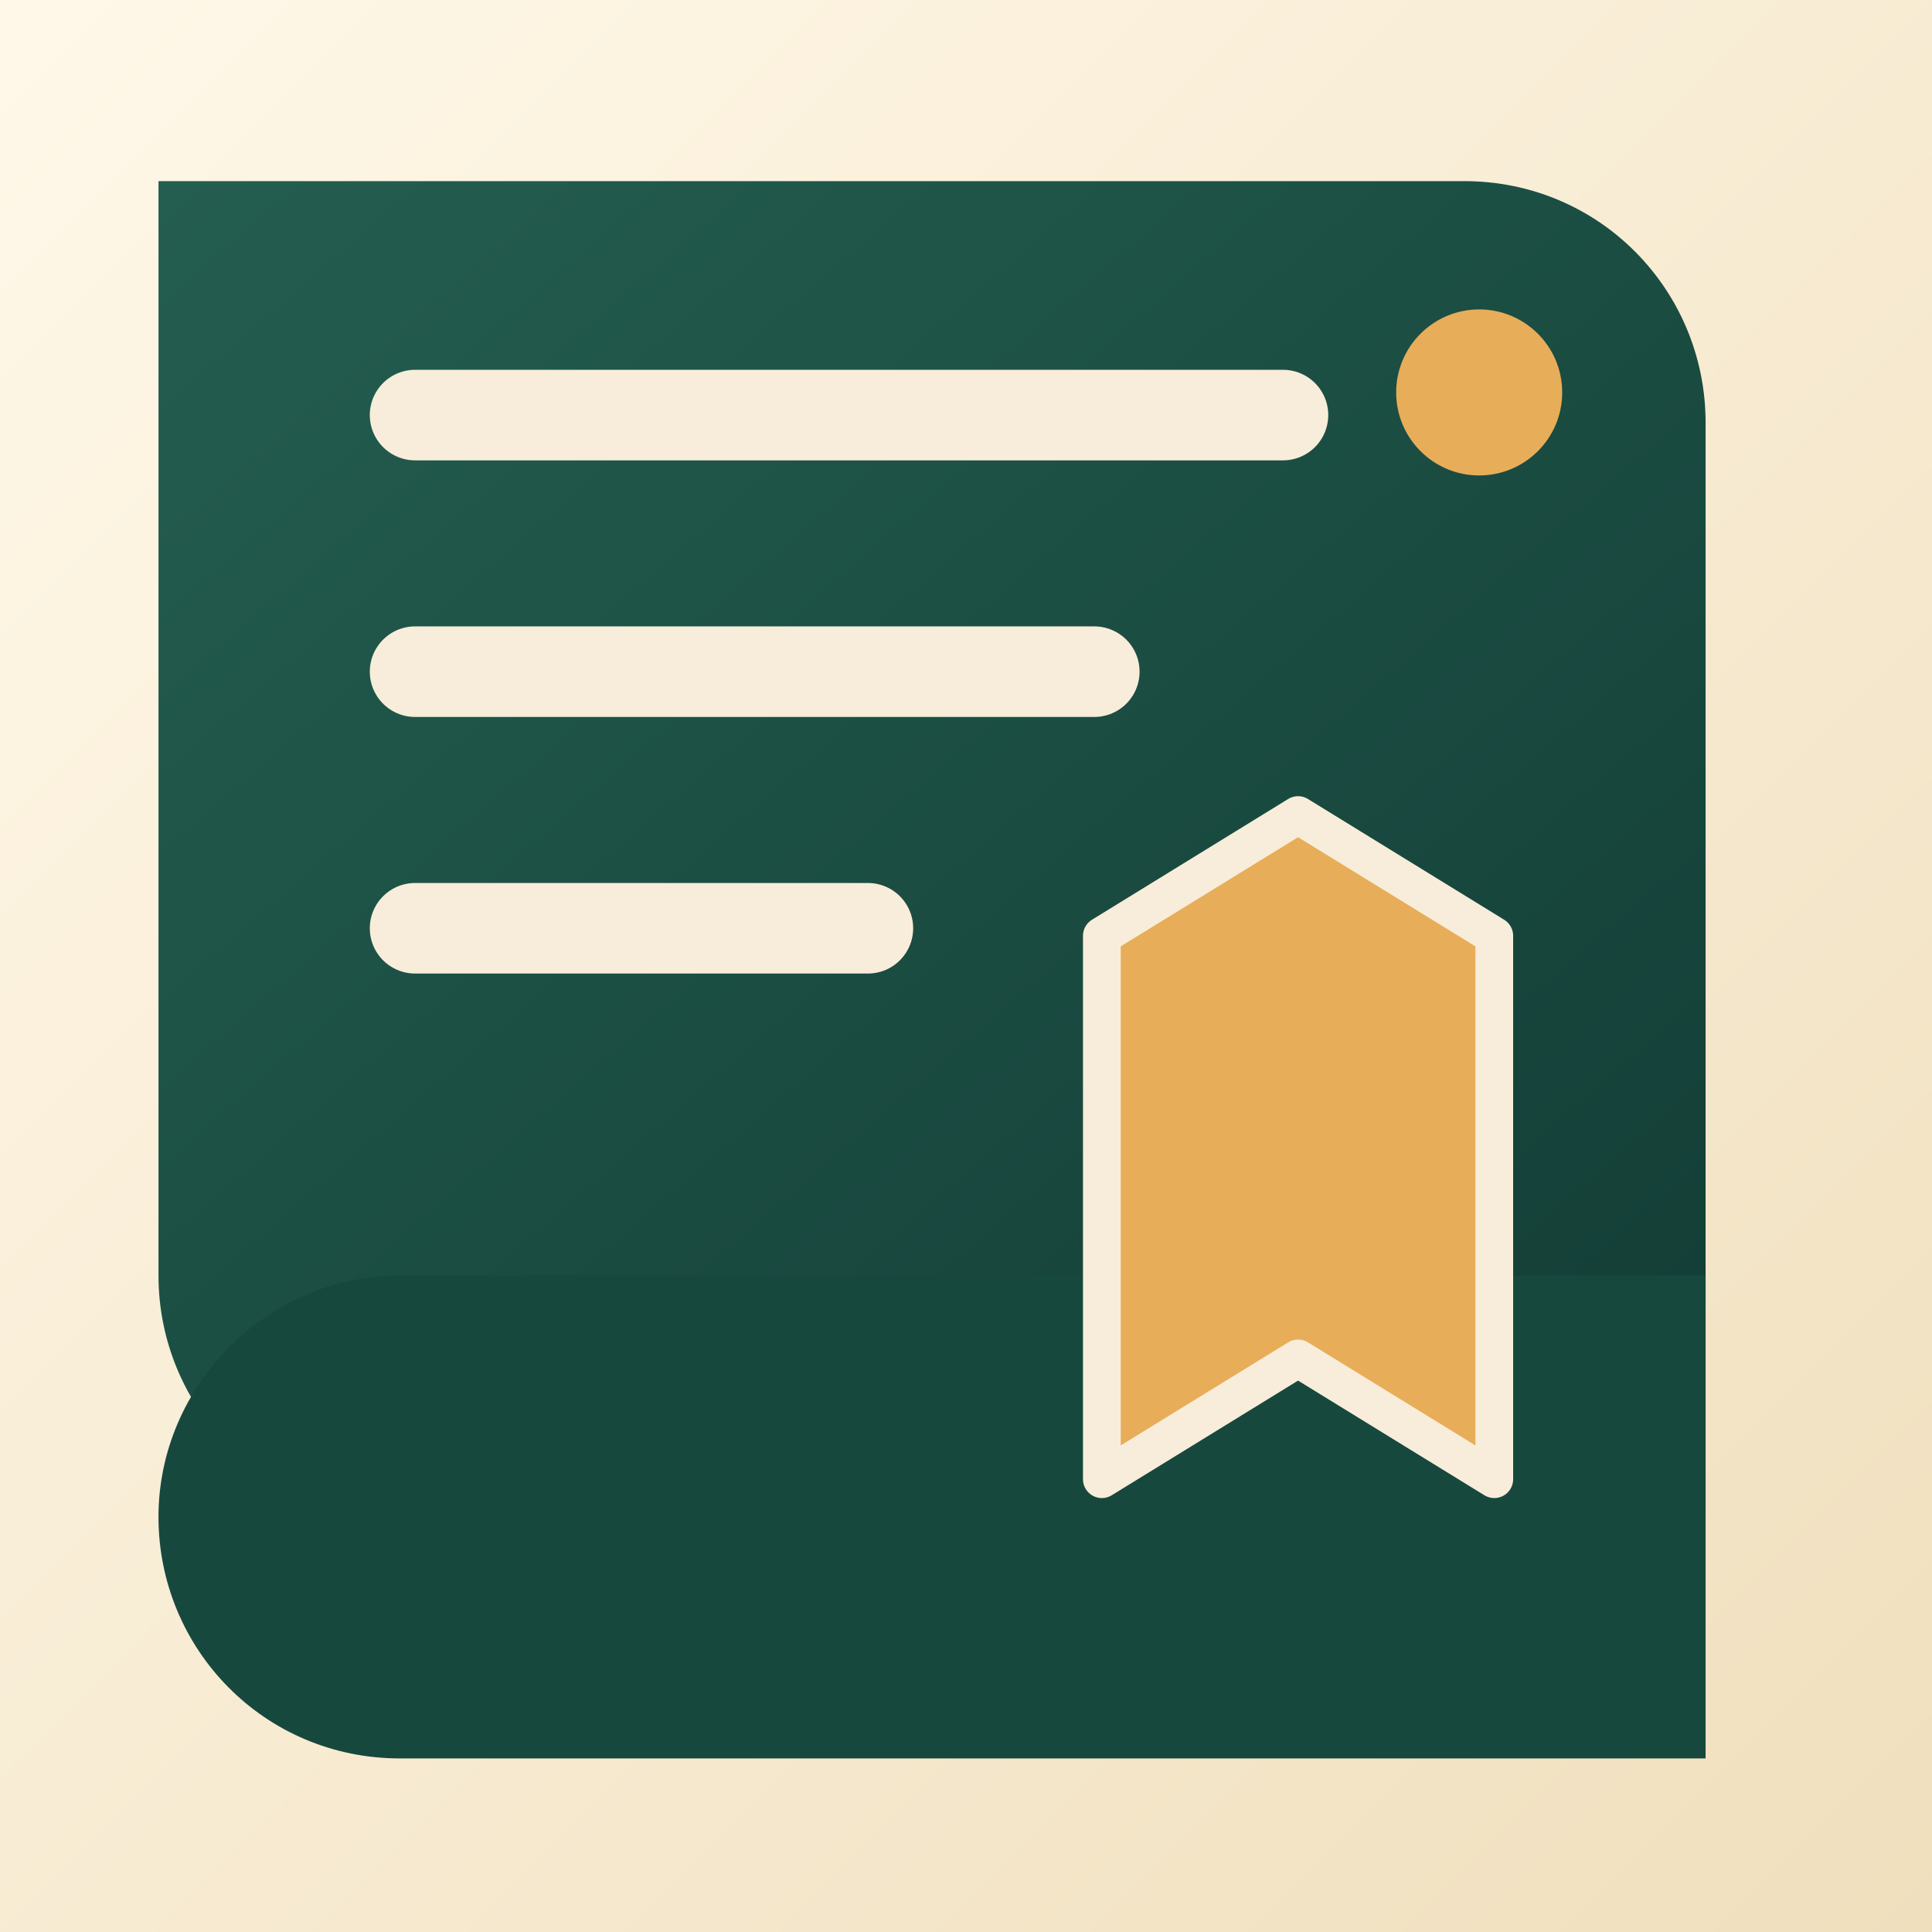
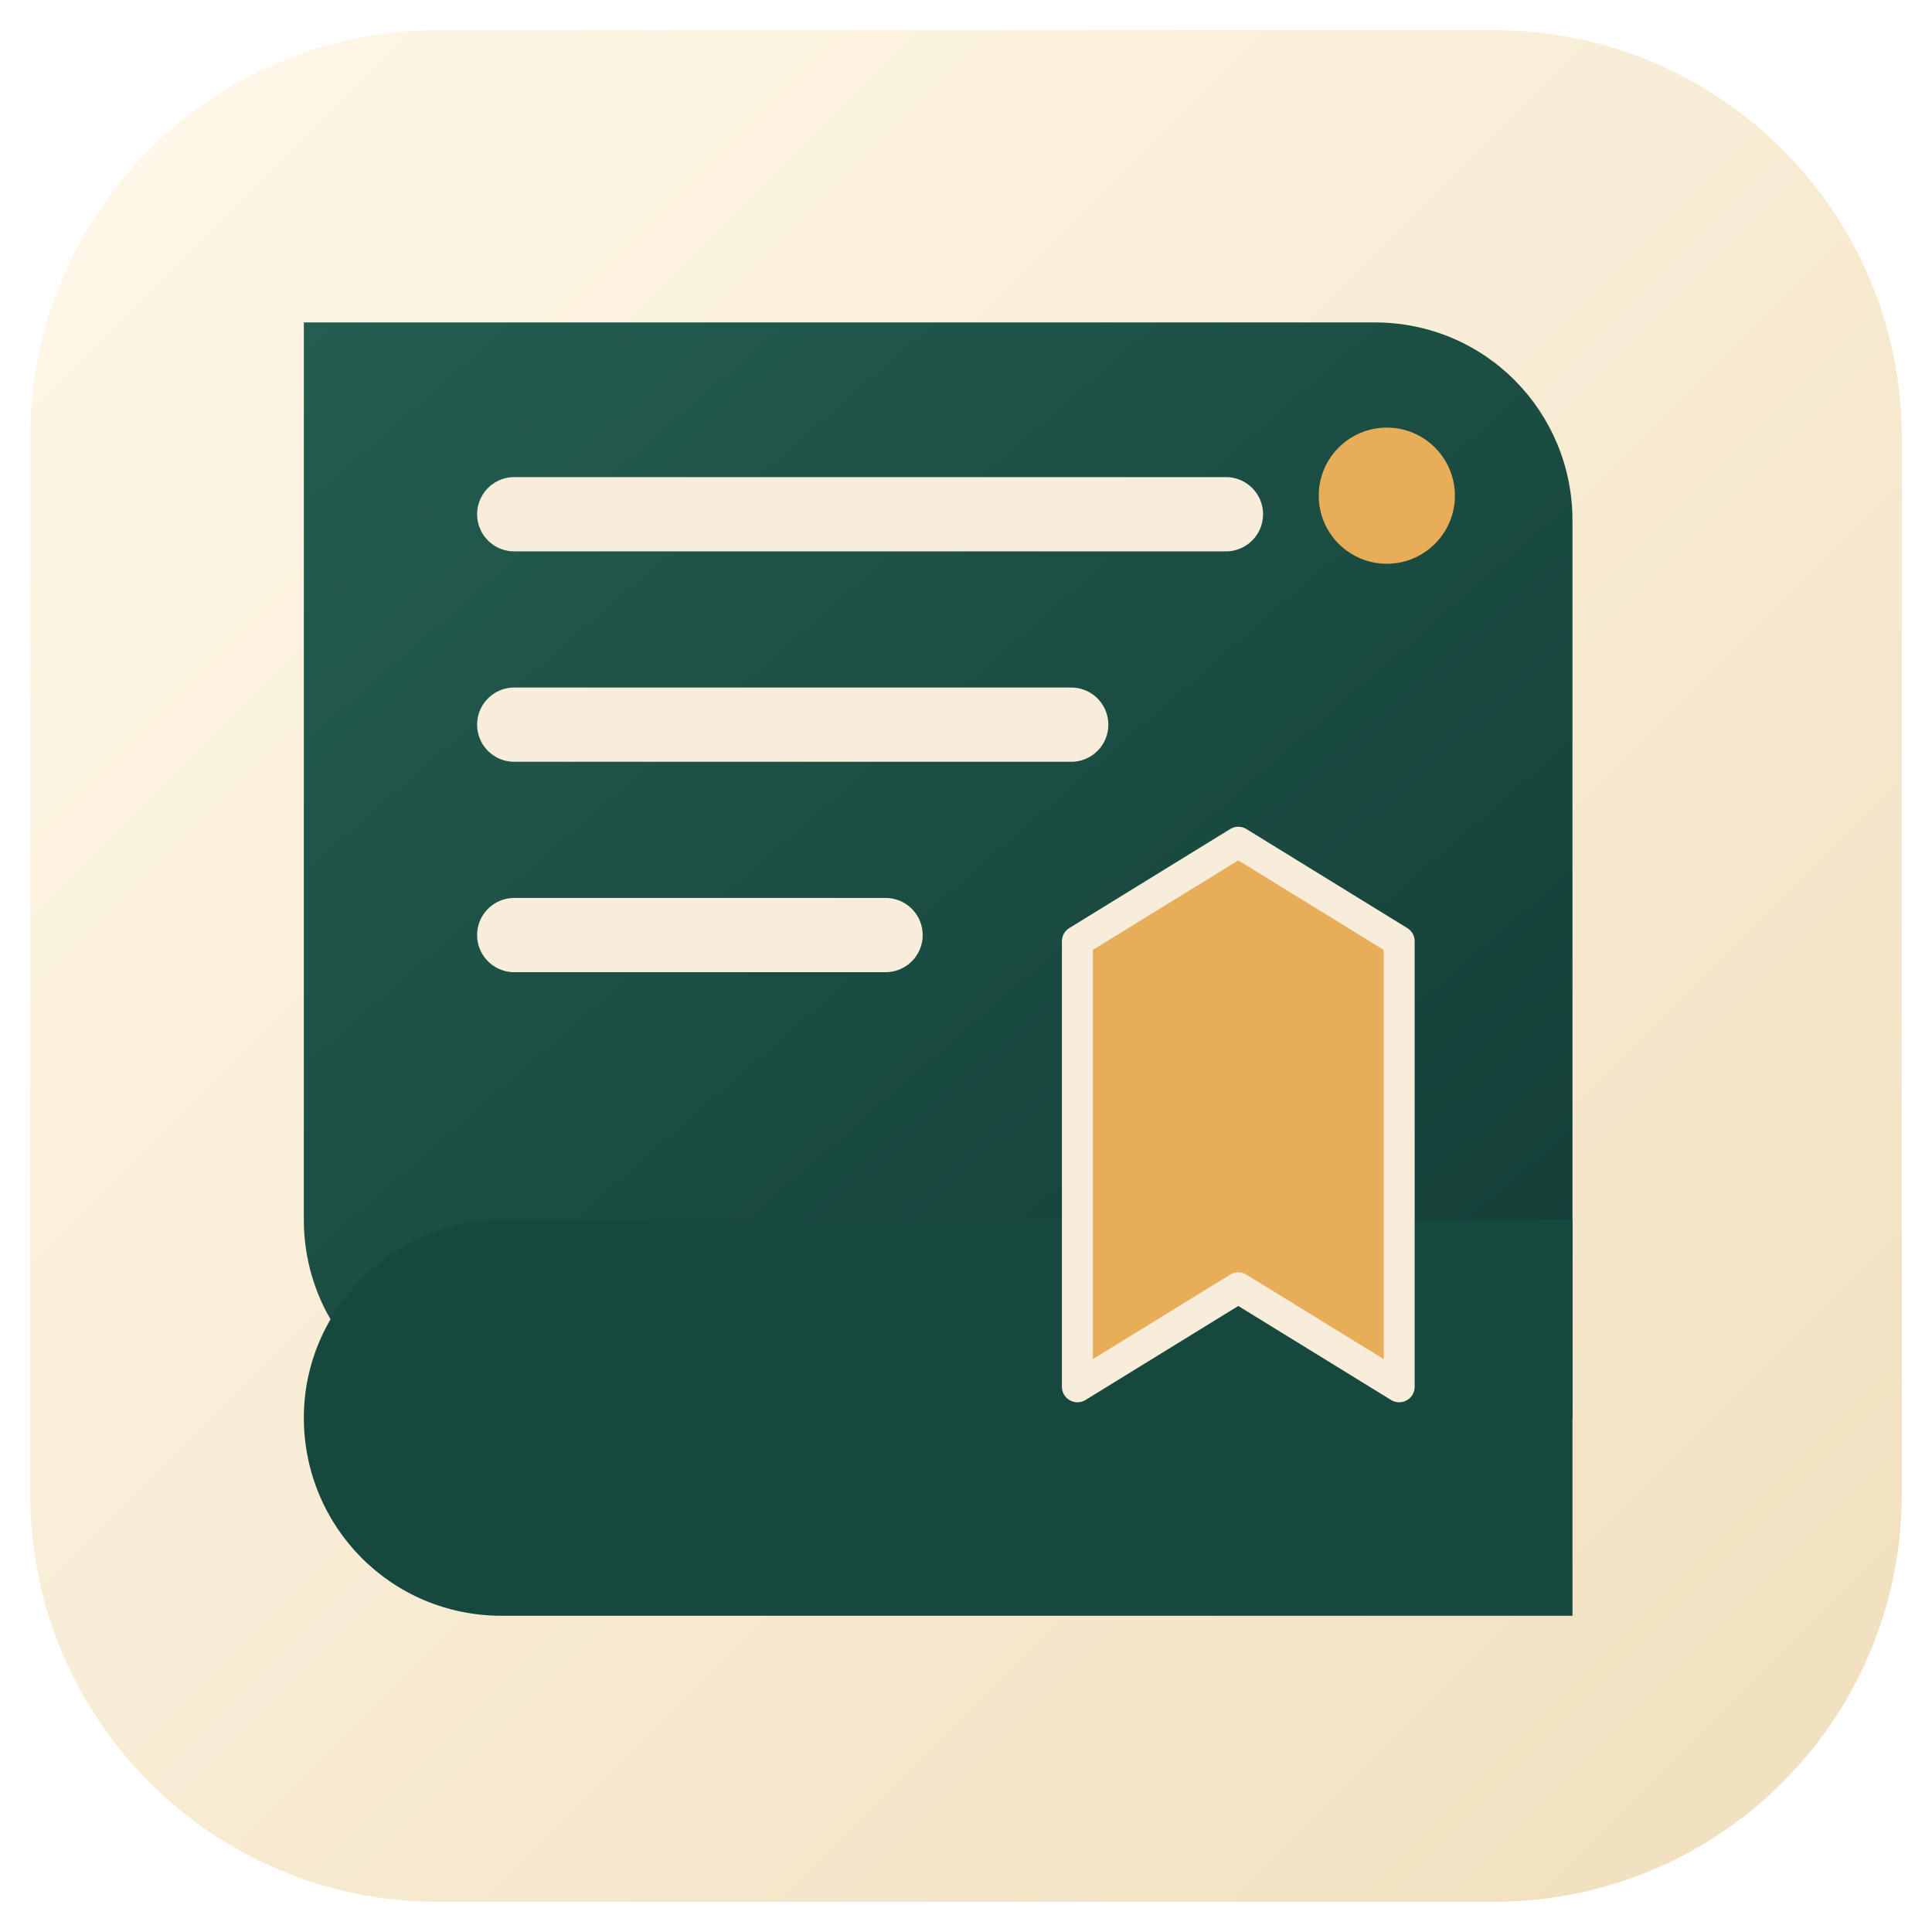
<svg xmlns="http://www.w3.org/2000/svg" viewBox="0 0 512 512">
  <defs>
    <linearGradient id="paper" x1="0" y1="0" x2="1" y2="1">
      <stop offset="0" stop-color="#fff8e9" />
      <stop offset="1" stop-color="#f0dfbd" />
    </linearGradient>
    <linearGradient id="ink" x1="0" y1="0" x2="1" y2="1">
      <stop offset="0" stop-color="#245e50" />
      <stop offset="1" stop-color="#123c35" />
    </linearGradient>
  </defs>
-   <rect x="0" y="0" width="512" height="512" fill="url(#paper)" />
-   <path d="M64 48h324c36 0 64 29 64 64v290H106c-36 0-64-29-64-64V48z" fill="url(#ink)" />
-   <path d="M106 466c-36 0-64-29-64-64s29-64 64-64h346v128H106z" fill="#17483e" />
-   <path d="M110 110h230M110 178h180M110 246h120" fill="none" stroke="#f8edda" stroke-linecap="round" stroke-width="24" />
-   <path d="M344 216l52 32v144l-52-32-52 32V248z" fill="#e8ad59" stroke="#f8edda" stroke-linejoin="round" stroke-width="10" />
-   <circle cx="392" cy="104" r="22" fill="#e8ad59" />
+   <rect x="8" y="8" width="496" height="496" rx="108" fill="url(#paper)" />
+   <g transform="translate(46.08 46.08) scale(0.82)">
+     <path d="M64 48h324c36 0 64 29 64 64v290H106c-36 0-64-29-64-64V48z" fill="url(#ink)" />
+     <path d="M106 466c-36 0-64-29-64-64s29-64 64-64h346v128H106z" fill="#17483e" />
+     <path d="M110 110h230M110 178h180M110 246h120" fill="none" stroke="#f8edda" stroke-linecap="round" stroke-width="24" />
+     <path d="M344 216l52 32v144l-52-32-52 32V248z" fill="#e8ad59" stroke="#f8edda" stroke-linejoin="round" stroke-width="10" />
+     <circle cx="392" cy="104" r="22" fill="#e8ad59" />
+   </g>
</svg>
